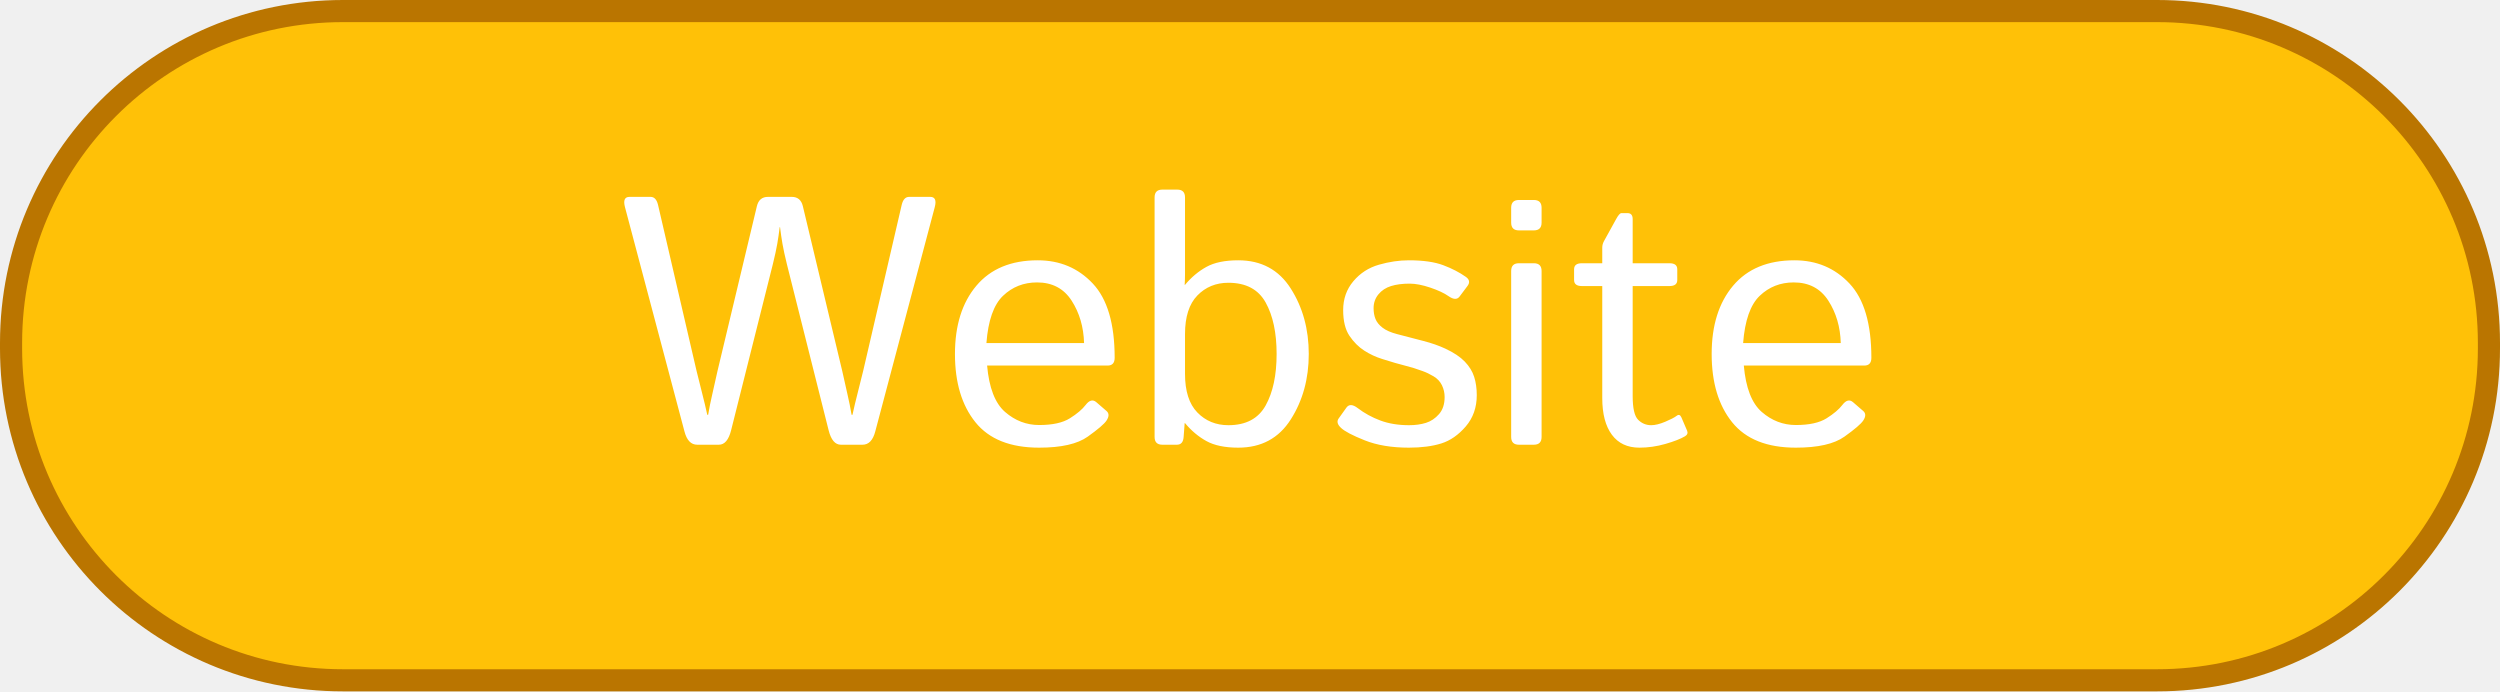
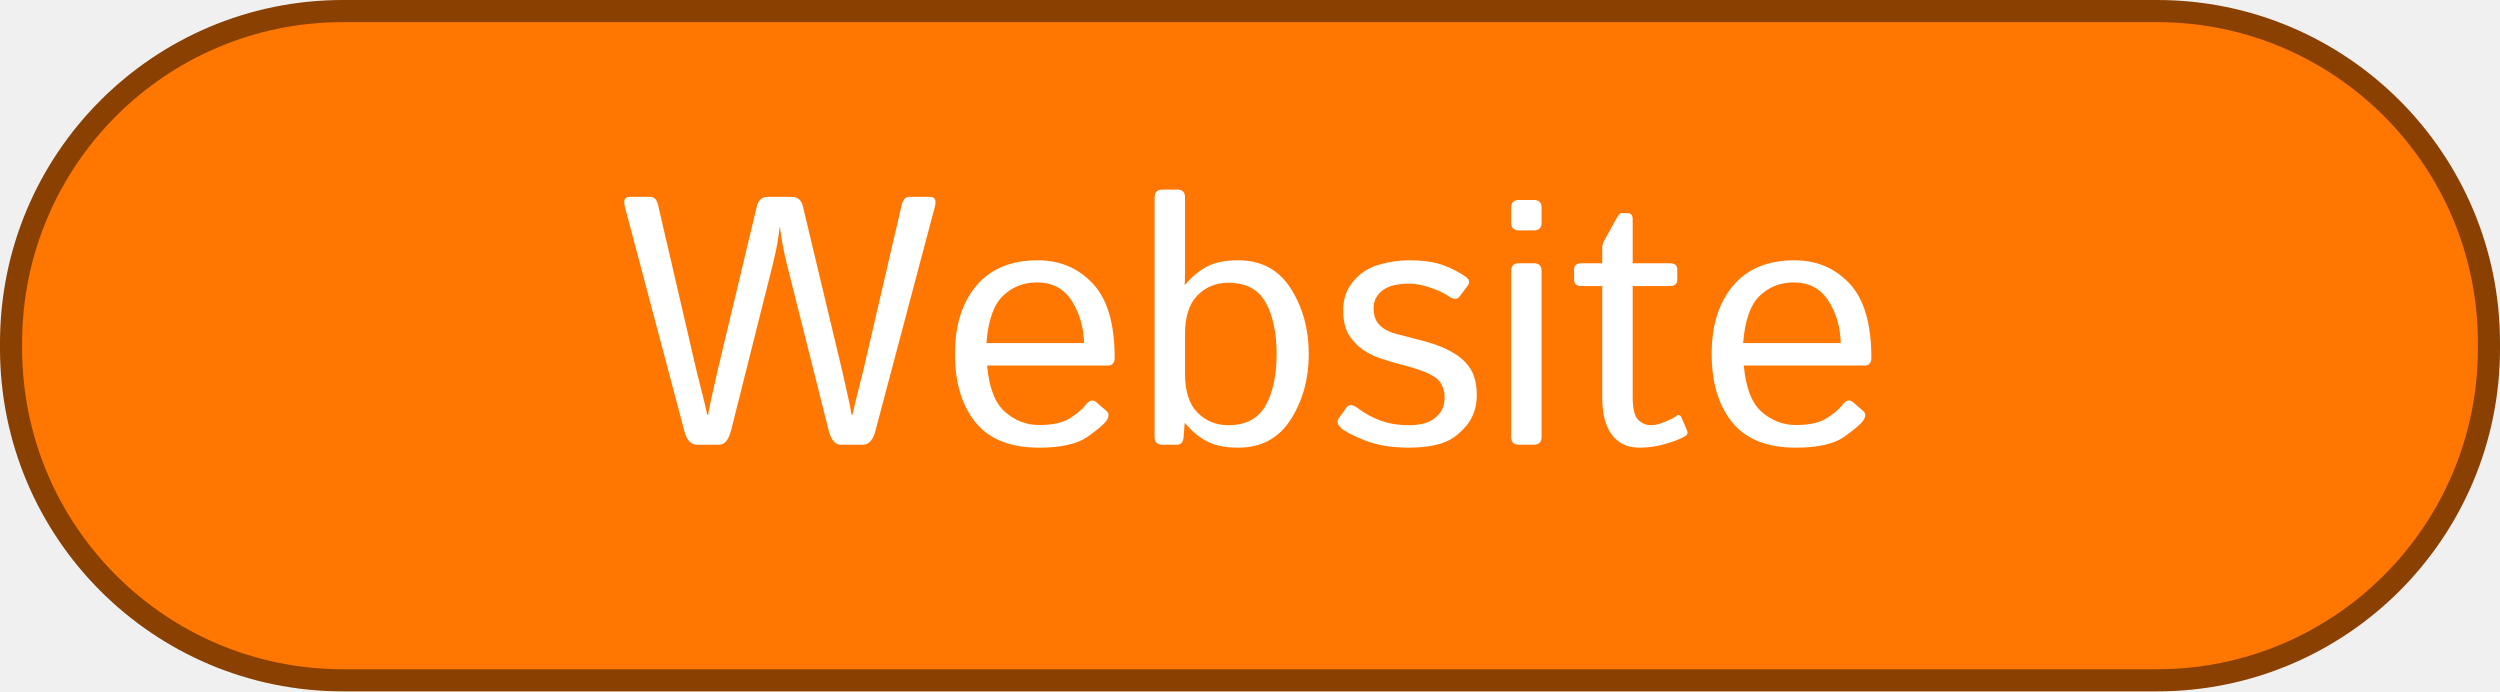
<svg xmlns="http://www.w3.org/2000/svg" width="452" height="125" viewBox="0 0 452 125" fill="none">
-   <g id="SingleElement">
-     <path d="M60 0L388 0C421.142 0 448 26.858 448 60L448 61C448 94.142 421.142 121 388 121L60 121C26.858 121 0 94.142 0 61L0 60C0 26.858 26.858 0 60 0L60 0Z" fill="#FFC107" stroke-width="4" stroke="#BA7500" transform="translate(2 2)" />
-     <path d="M2 21.469Q1.5 19.594 2.812 19.594L6.625 19.594Q7.625 19.594 7.969 21.031L14.938 51.062Q15.375 52.875 15.922 55Q16.469 57.125 16.875 59L17.031 59Q17.344 57.156 17.766 55.344Q18.188 53.531 18.719 51.094L25.844 21.281Q26.25 19.594 27.844 19.594L32.156 19.594Q33.75 19.594 34.156 21.281L41.281 51.094Q41.812 53.531 42.234 55.344Q42.656 57.156 42.969 59L43.125 59Q43.531 57.125 44.078 55Q44.625 52.875 45.062 51.062L52.031 21.031Q52.375 19.594 53.375 19.594L57.188 19.594Q58.5 19.594 58 21.469L47.25 62Q46.625 64.406 44.938 64.406L41.031 64.406Q39.469 64.406 38.812 61.781L31.281 31.812Q30.719 29.531 30.469 28.078Q30.219 26.625 30.031 25.062L29.969 25.062Q29.781 26.625 29.531 28.078Q29.281 29.531 28.719 31.812L21.188 61.781Q20.531 64.406 18.969 64.406L15.062 64.406Q13.375 64.406 12.75 62L2 21.469ZM61.656 48Q61.656 40.25 65.531 35.656Q69.406 31.062 76.625 31.062Q82.625 31.062 86.578 35.266Q90.531 39.469 90.531 48.688Q90.531 50.094 89.25 50.094L67.469 50.094Q68 56.125 70.719 58.484Q73.438 60.844 76.875 60.844Q80.5 60.844 82.438 59.625Q84.375 58.406 85.281 57.219Q86.281 55.906 87.219 56.719L89.062 58.312Q89.781 58.938 89.062 60.031Q88.469 60.938 85.672 62.938Q82.875 64.938 76.875 64.938Q69.062 64.938 65.359 60.344Q61.656 55.75 61.656 48ZM67.344 46.031L85 46.031Q84.875 41.656 82.75 38.359Q80.625 35.062 76.5 35.062Q72.875 35.062 70.344 37.484Q67.812 39.906 67.344 46.031ZM99.156 64.406Q97.75 64.406 97.75 63L97.75 19.688Q97.75 18.281 99.156 18.281L101.844 18.281Q103.25 18.281 103.25 19.688L103.25 33.594Q103.25 34.562 103.188 35.5L103.25 35.5Q104.969 33.438 107.125 32.25Q109.281 31.062 112.875 31.062Q119.125 31.062 122.375 36.172Q125.625 41.281 125.625 48Q125.625 54.719 122.375 59.828Q119.125 64.938 112.875 64.938Q109.281 64.938 107.125 63.75Q104.969 62.562 103.25 60.5L103.188 60.5L103 63Q102.906 64.406 101.781 64.406L99.156 64.406ZM103.25 51.594Q103.25 56.281 105.484 58.578Q107.719 60.875 111.094 60.875Q115.844 60.875 117.828 57.312Q119.812 53.75 119.812 48Q119.812 42.25 117.828 38.688Q115.844 35.125 111.094 35.125Q107.719 35.125 105.484 37.422Q103.25 39.719 103.25 44.406L103.25 51.594ZM131.438 61.344Q130.469 60.438 131.031 59.656L132.438 57.688Q133.125 56.75 134.469 57.781Q136.312 59.188 138.578 60.031Q140.844 60.875 143.75 60.875Q145.469 60.875 146.812 60.453Q148.156 60.031 149.172 58.875Q150.188 57.719 150.188 55.781Q150.188 54.656 149.703 53.656Q149.219 52.656 148.203 52.047Q147.188 51.438 146.219 51.094Q144.625 50.5 143.047 50.109Q141.469 49.719 138.906 48.906Q137.188 48.375 135.656 47.391Q134.125 46.406 132.984 44.719Q131.844 43.031 131.844 40.062Q131.844 37.031 133.688 34.844Q135.531 32.656 138.312 31.859Q141.094 31.062 143.719 31.062Q147.594 31.062 149.953 31.953Q152.312 32.844 154.031 34.062Q155.031 34.781 154.312 35.719L152.906 37.594Q152.25 38.5 150.875 37.531Q149.719 36.719 147.594 36Q145.469 35.281 143.875 35.281Q141.906 35.281 140.5 35.719Q139.094 36.156 138.219 37.219Q137.344 38.281 137.344 39.719Q137.344 40.812 137.688 41.672Q138.031 42.531 138.969 43.25Q139.906 43.969 141.594 44.406Q144.219 45.094 146.391 45.656Q148.562 46.219 150.312 47.031Q152.594 48.094 153.828 49.375Q155.062 50.656 155.531 52.141Q156 53.625 156 55.438Q156 58.781 154.016 61.094Q152.031 63.406 149.594 64.172Q147.156 64.938 143.719 64.938Q139.062 64.938 135.734 63.609Q132.406 62.281 131.438 61.344ZM163.625 64.406Q162.219 64.406 162.219 63L162.219 33Q162.219 31.594 163.625 31.594L166.312 31.594Q167.719 31.594 167.719 33L167.719 63Q167.719 64.406 166.312 64.406L163.625 64.406ZM163.625 25.656Q162.219 25.656 162.219 24.25L162.219 21.562Q162.219 20.156 163.625 20.156L166.312 20.156Q167.719 20.156 167.719 21.562L167.719 24.25Q167.719 25.656 166.312 25.656L163.625 25.656ZM175 35.719Q173.594 35.719 173.594 34.625L173.594 32.688Q173.594 31.594 175 31.594L178.688 31.594L178.688 28.781Q178.688 28.156 179 27.594L181.188 23.625Q181.781 22.531 182.156 22.531L183.25 22.531Q184.188 22.531 184.188 23.625L184.188 31.594L190.844 31.594Q192.25 31.594 192.25 32.688L192.25 34.625Q192.25 35.719 190.844 35.719L184.188 35.719L184.188 55.625Q184.188 58.906 185.172 59.891Q186.156 60.875 187.531 60.875Q188.594 60.875 190.078 60.25Q191.562 59.625 192.125 59.188Q192.688 58.75 193 59.469L194.031 61.875Q194.281 62.5 193.656 62.875Q192.438 63.594 190.094 64.266Q187.75 64.938 185.406 64.938Q182.156 64.938 180.422 62.594Q178.688 60.25 178.688 55.969L178.688 35.719L175 35.719ZM198.469 48Q198.469 40.25 202.344 35.656Q206.219 31.062 213.438 31.062Q219.438 31.062 223.391 35.266Q227.344 39.469 227.344 48.688Q227.344 50.094 226.062 50.094L204.281 50.094Q204.812 56.125 207.531 58.484Q210.25 60.844 213.688 60.844Q217.312 60.844 219.25 59.625Q221.188 58.406 222.094 57.219Q223.094 55.906 224.031 56.719L225.875 58.312Q226.594 58.938 225.875 60.031Q225.281 60.938 222.484 62.938Q219.688 64.938 213.688 64.938Q205.875 64.938 202.172 60.344Q198.469 55.75 198.469 48ZM204.156 46.031L221.812 46.031Q221.688 41.656 219.562 38.359Q217.438 35.062 213.312 35.062Q209.688 35.062 207.156 37.484Q204.625 39.906 204.156 46.031Z" fill="#FFFFFF" transform="translate(111 16)" />
+   <g transform="translate(2 2)">
+     <path d="M60 0L388 0C421.142 0 448 26.858 448 60L448 61C448 94.142 421.142 121 388 121L60 121C26.858 121 0 94.142 0 61L0 60C0 26.858 26.858 0 60 0L60 0Z" fill="#FF7700" stroke-width="4" stroke="#8A4000" />
+     <path d="M2 21.469Q1.5 19.594 2.812 19.594L6.625 19.594Q7.625 19.594 7.969 21.031L14.938 51.062Q15.375 52.875 15.922 55Q16.469 57.125 16.875 59L17.031 59Q17.344 57.156 17.766 55.344Q18.188 53.531 18.719 51.094L25.844 21.281Q26.25 19.594 27.844 19.594L32.156 19.594Q33.75 19.594 34.156 21.281L41.281 51.094Q41.812 53.531 42.234 55.344Q42.656 57.156 42.969 59L43.125 59Q43.531 57.125 44.078 55Q44.625 52.875 45.062 51.062L52.031 21.031Q52.375 19.594 53.375 19.594L57.188 19.594Q58.5 19.594 58 21.469L47.25 62Q46.625 64.406 44.938 64.406L41.031 64.406Q39.469 64.406 38.812 61.781L31.281 31.812Q30.719 29.531 30.469 28.078Q30.219 26.625 30.031 25.062L29.969 25.062Q29.781 26.625 29.531 28.078Q29.281 29.531 28.719 31.812L21.188 61.781Q20.531 64.406 18.969 64.406L15.062 64.406Q13.375 64.406 12.75 62L2 21.469ZM61.656 48Q61.656 40.25 65.531 35.656Q69.406 31.062 76.625 31.062Q82.625 31.062 86.578 35.266Q90.531 39.469 90.531 48.688Q90.531 50.094 89.25 50.094L67.469 50.094Q68 56.125 70.719 58.484Q73.438 60.844 76.875 60.844Q80.5 60.844 82.438 59.625Q84.375 58.406 85.281 57.219Q86.281 55.906 87.219 56.719L89.062 58.312Q89.781 58.938 89.062 60.031Q88.469 60.938 85.672 62.938Q82.875 64.938 76.875 64.938Q69.062 64.938 65.359 60.344Q61.656 55.75 61.656 48ZM67.344 46.031L85 46.031Q84.875 41.656 82.75 38.359Q80.625 35.062 76.5 35.062Q72.875 35.062 70.344 37.484Q67.812 39.906 67.344 46.031ZM99.156 64.406Q97.75 64.406 97.75 63L97.75 19.688Q97.75 18.281 99.156 18.281L101.844 18.281Q103.25 18.281 103.25 19.688L103.25 33.594Q103.25 34.562 103.188 35.5L103.25 35.5Q104.969 33.438 107.125 32.25Q109.281 31.062 112.875 31.062Q119.125 31.062 122.375 36.172Q125.625 41.281 125.625 48Q125.625 54.719 122.375 59.828Q119.125 64.938 112.875 64.938Q109.281 64.938 107.125 63.75Q104.969 62.562 103.25 60.5L103.188 60.5L103 63Q102.906 64.406 101.781 64.406L99.156 64.406ZM103.25 51.594Q103.25 56.281 105.484 58.578Q107.719 60.875 111.094 60.875Q115.844 60.875 117.828 57.312Q119.812 53.75 119.812 48Q119.812 42.25 117.828 38.688Q115.844 35.125 111.094 35.125Q107.719 35.125 105.484 37.422Q103.25 39.719 103.25 44.406L103.25 51.594ZM131.438 61.344Q130.469 60.438 131.031 59.656L132.438 57.688Q133.125 56.75 134.469 57.781Q136.312 59.188 138.578 60.031Q140.844 60.875 143.75 60.875Q145.469 60.875 146.812 60.453Q148.156 60.031 149.172 58.875Q150.188 57.719 150.188 55.781Q150.188 54.656 149.703 53.656Q149.219 52.656 148.203 52.047Q147.188 51.438 146.219 51.094Q144.625 50.5 143.047 50.109Q141.469 49.719 138.906 48.906Q137.188 48.375 135.656 47.391Q134.125 46.406 132.984 44.719Q131.844 43.031 131.844 40.062Q131.844 37.031 133.688 34.844Q135.531 32.656 138.312 31.859Q141.094 31.062 143.719 31.062Q147.594 31.062 149.953 31.953Q152.312 32.844 154.031 34.062Q155.031 34.781 154.312 35.719L152.906 37.594Q152.25 38.5 150.875 37.531Q149.719 36.719 147.594 36Q145.469 35.281 143.875 35.281Q141.906 35.281 140.5 35.719Q139.094 36.156 138.219 37.219Q137.344 38.281 137.344 39.719Q137.344 40.812 137.688 41.672Q138.031 42.531 138.969 43.25Q139.906 43.969 141.594 44.406Q144.219 45.094 146.391 45.656Q148.562 46.219 150.312 47.031Q152.594 48.094 153.828 49.375Q155.062 50.656 155.531 52.141Q156 53.625 156 55.438Q156 58.781 154.016 61.094Q152.031 63.406 149.594 64.172Q147.156 64.938 143.719 64.938Q139.062 64.938 135.734 63.609Q132.406 62.281 131.438 61.344ZM163.625 64.406Q162.219 64.406 162.219 63L162.219 33Q162.219 31.594 163.625 31.594L166.312 31.594Q167.719 31.594 167.719 33L167.719 63Q167.719 64.406 166.312 64.406L163.625 64.406ZM163.625 25.656Q162.219 25.656 162.219 24.25L162.219 21.562Q162.219 20.156 163.625 20.156L166.312 20.156Q167.719 20.156 167.719 21.562L167.719 24.25Q167.719 25.656 166.312 25.656L163.625 25.656ZM175 35.719Q173.594 35.719 173.594 34.625L173.594 32.688Q173.594 31.594 175 31.594L178.688 31.594L178.688 28.781Q178.688 28.156 179 27.594L181.188 23.625Q181.781 22.531 182.156 22.531L183.25 22.531Q184.188 22.531 184.188 23.625L184.188 31.594L190.844 31.594Q192.25 31.594 192.25 32.688L192.25 34.625Q192.25 35.719 190.844 35.719L184.188 35.719L184.188 55.625Q184.188 58.906 185.172 59.891Q186.156 60.875 187.531 60.875Q188.594 60.875 190.078 60.25Q191.562 59.625 192.125 59.188Q192.688 58.75 193 59.469L194.031 61.875Q194.281 62.5 193.656 62.875Q192.438 63.594 190.094 64.266Q187.75 64.938 185.406 64.938Q182.156 64.938 180.422 62.594Q178.688 60.25 178.688 55.969L178.688 35.719L175 35.719ZM198.469 48Q198.469 40.25 202.344 35.656Q206.219 31.062 213.438 31.062Q219.438 31.062 223.391 35.266Q227.344 39.469 227.344 48.688Q227.344 50.094 226.062 50.094L204.281 50.094Q204.812 56.125 207.531 58.484Q210.25 60.844 213.688 60.844Q217.312 60.844 219.25 59.625Q221.188 58.406 222.094 57.219Q223.094 55.906 224.031 56.719L225.875 58.312Q226.594 58.938 225.875 60.031Q225.281 60.938 222.484 62.938Q219.688 64.938 213.688 64.938Q205.875 64.938 202.172 60.344Q198.469 55.75 198.469 48ZM204.156 46.031L221.812 46.031Q221.688 41.656 219.562 38.359Q217.438 35.062 213.312 35.062Q209.688 35.062 207.156 37.484Q204.625 39.906 204.156 46.031Z" fill="#FFFFFF" transform="translate(109 14)" />
  </g>
</svg>
